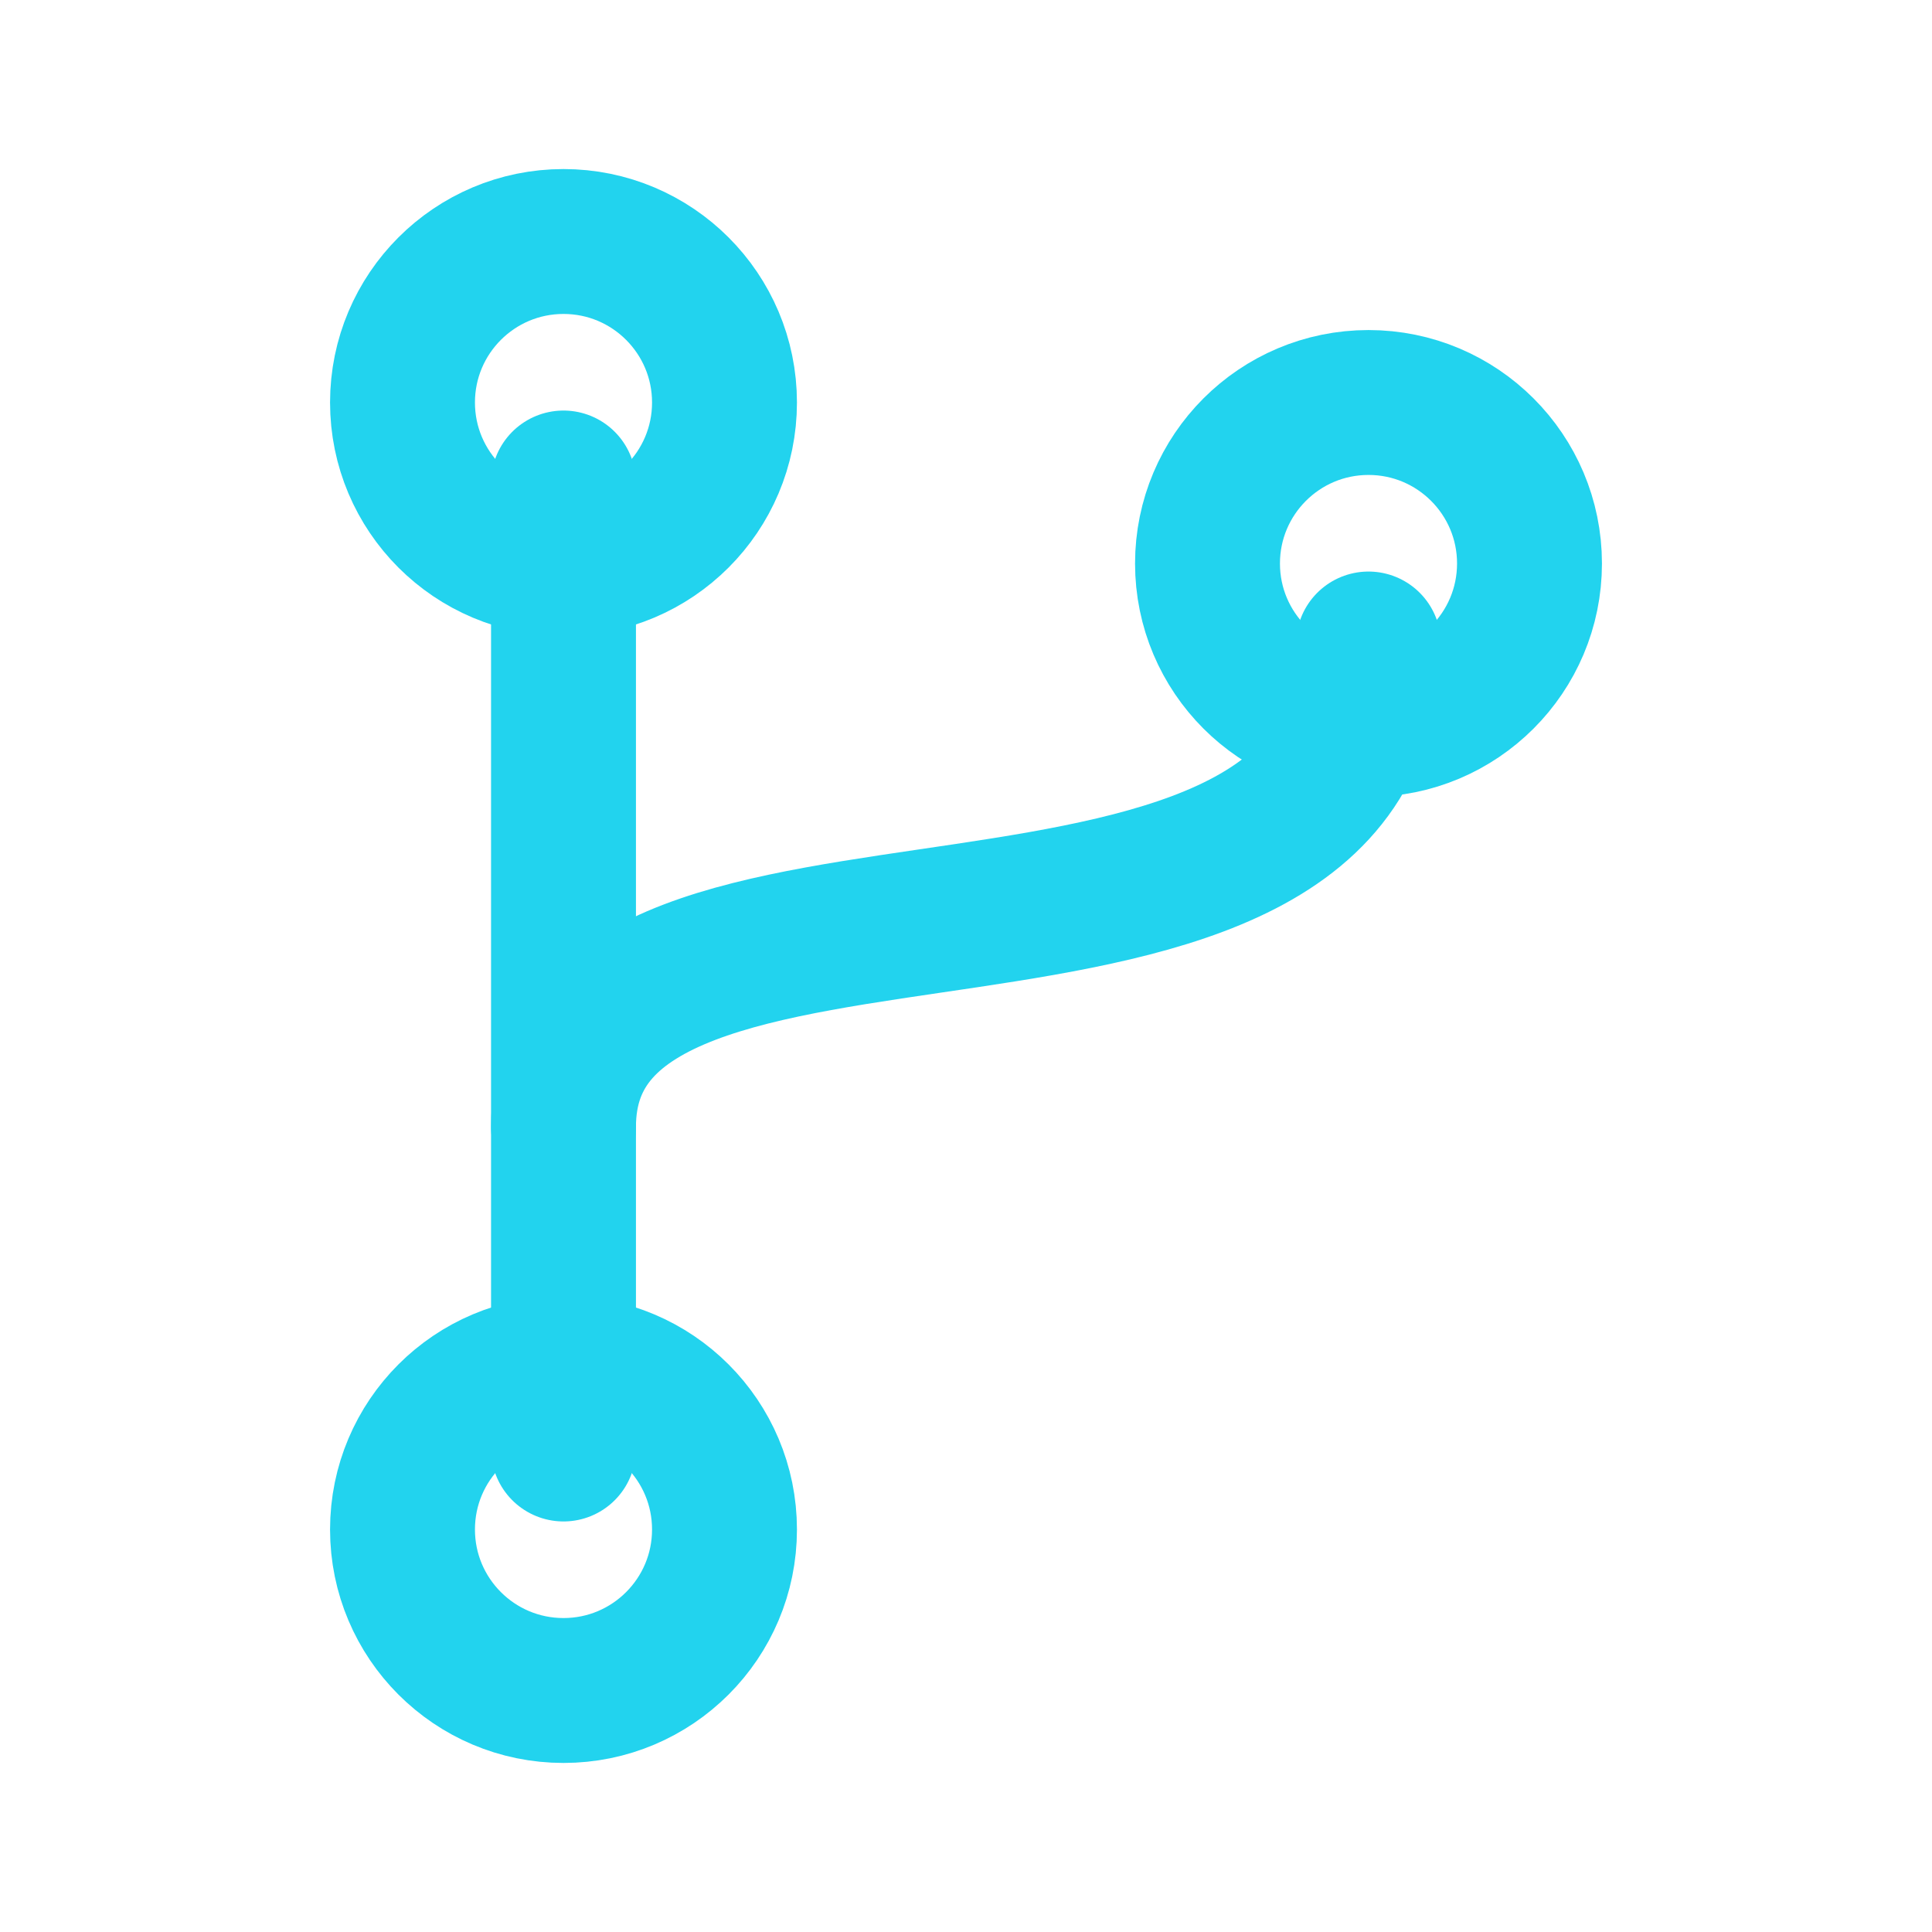
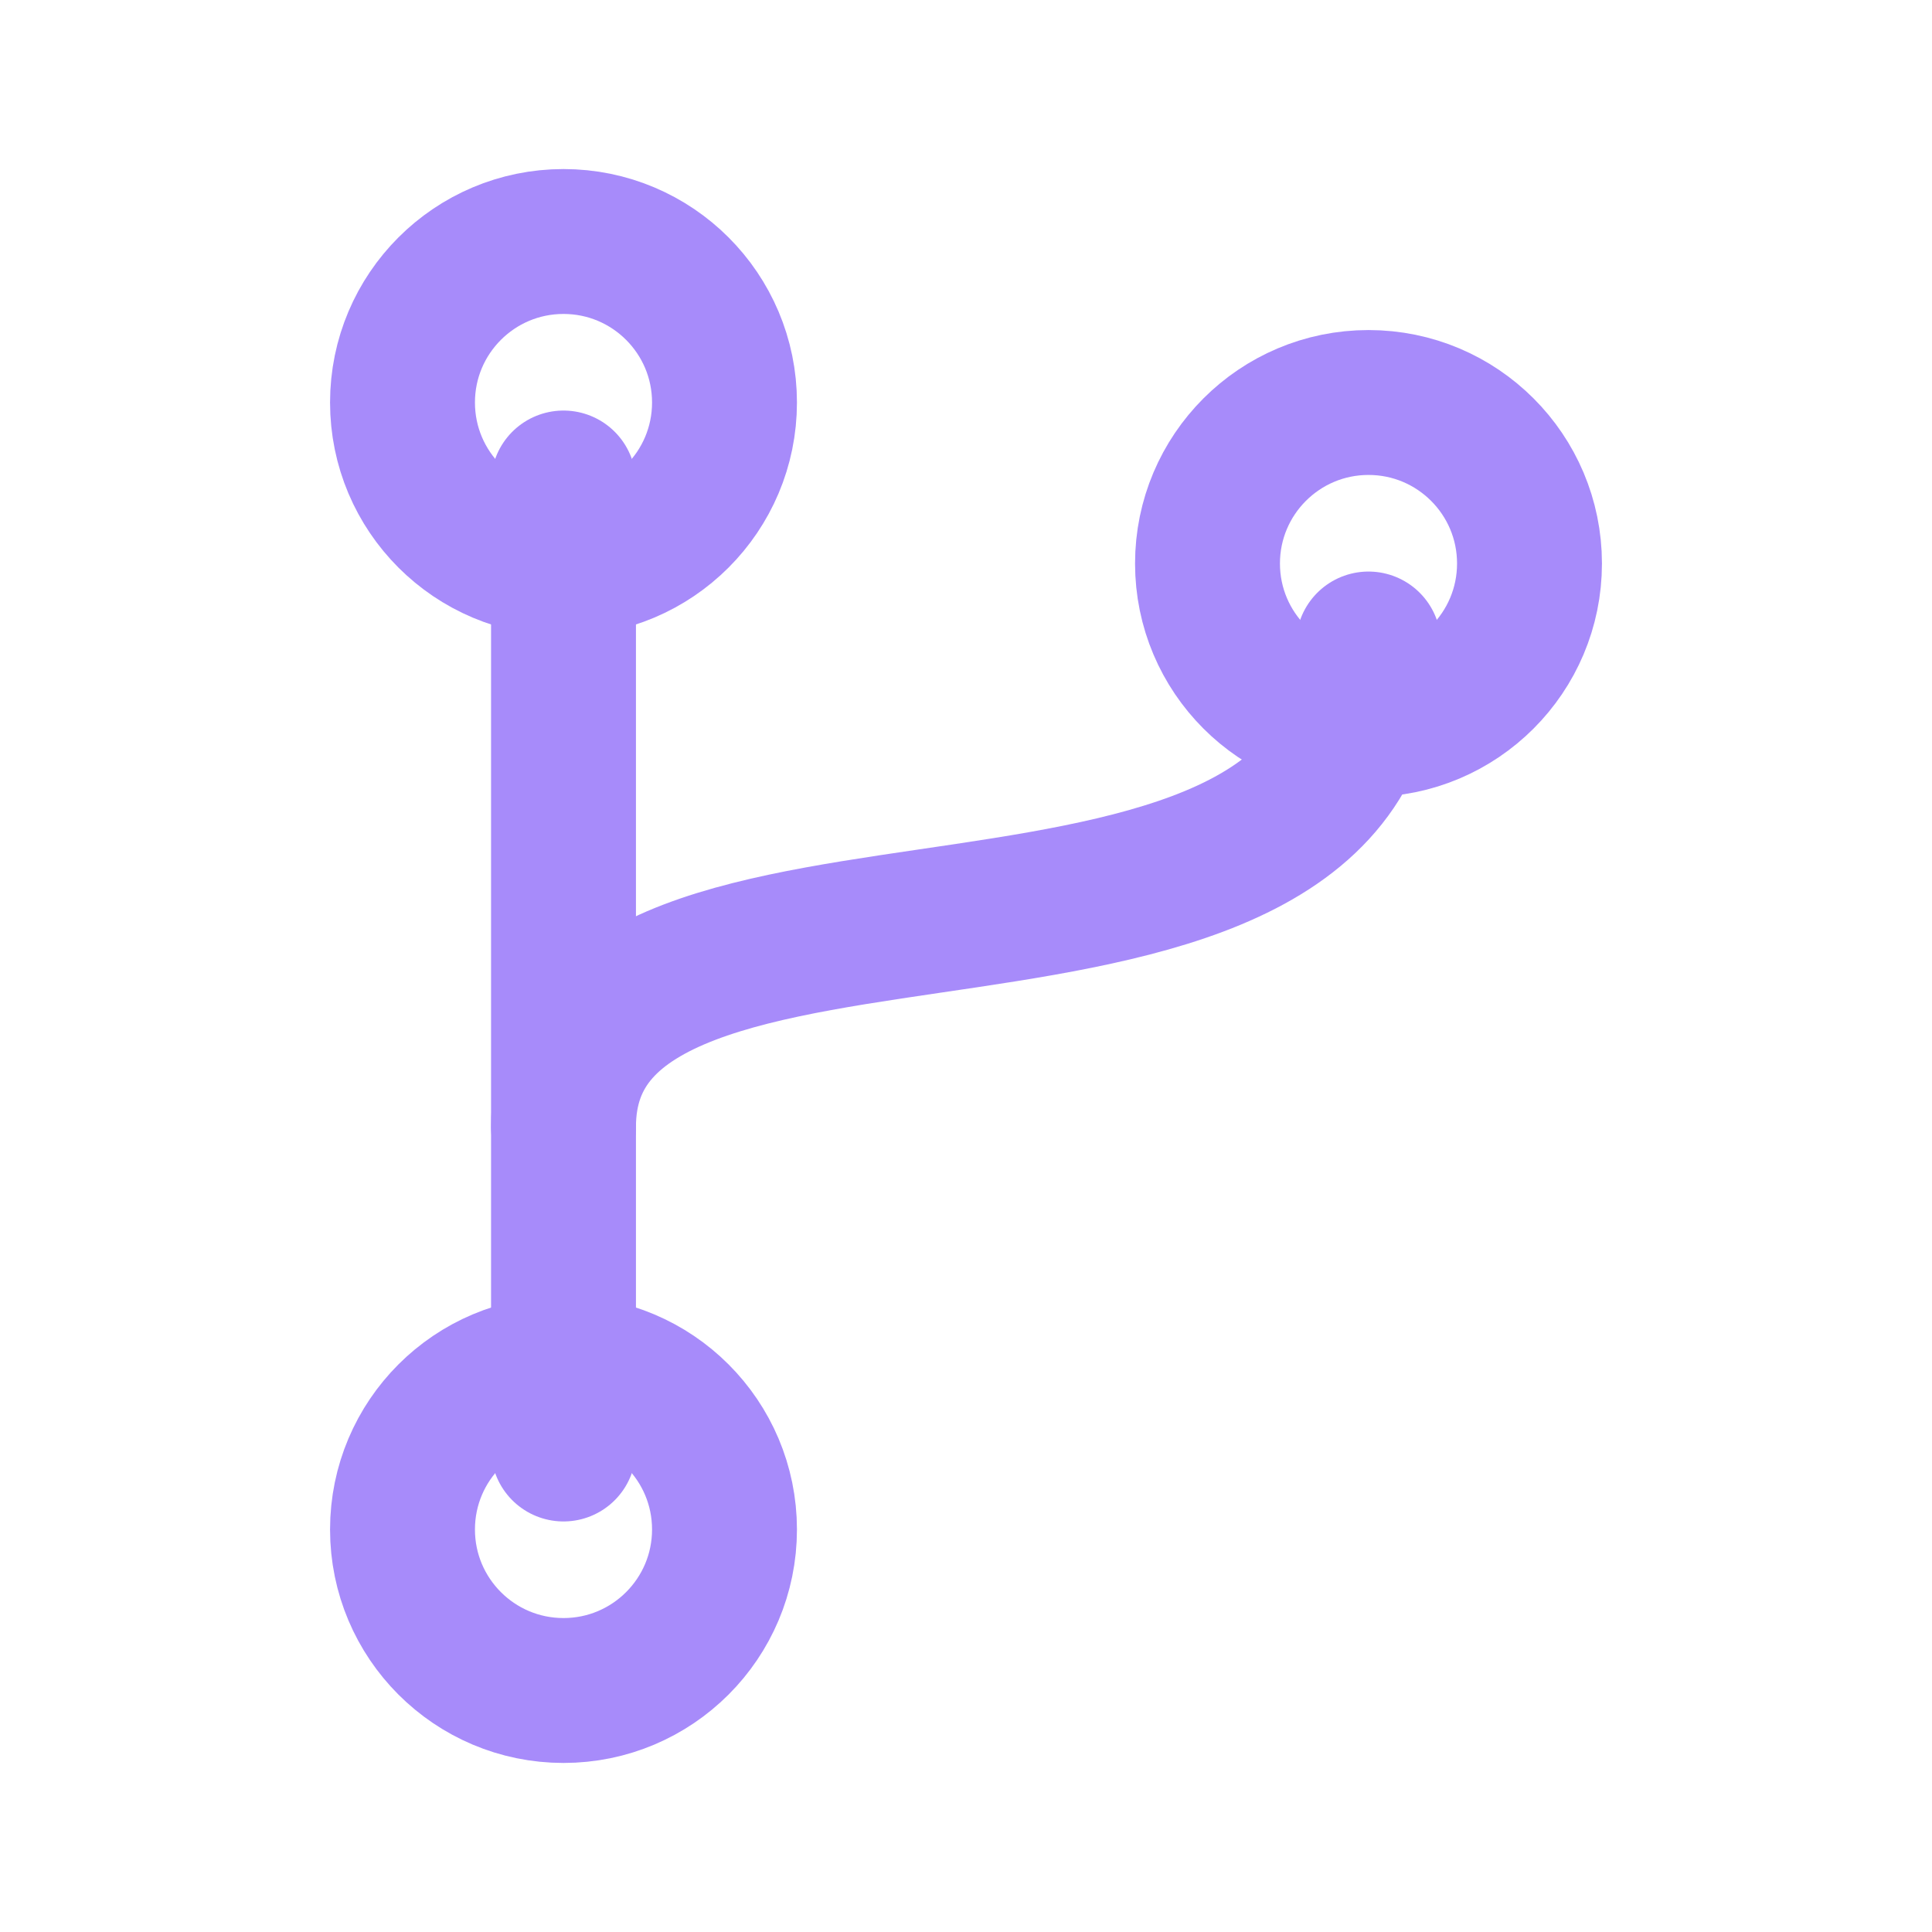
<svg xmlns="http://www.w3.org/2000/svg" viewBox="0 0 24 24" width="24" height="24">
-   <g fill="none" stroke="#22D3EE" stroke-width="1.8" stroke-linecap="round" stroke-linejoin="round">
+   <g fill="none" stroke="#A78BFA" stroke-width="1.8" stroke-linecap="round" stroke-linejoin="round">
    <path d="M7 6v12" />
    <path d="M7 14c0-4 10-1 10-6" />
    <circle cx="7" cy="5" r="2" />
    <circle cx="7" cy="19" r="2" />
    <circle cx="17" cy="7" r="2" />
  </g>
</svg>
